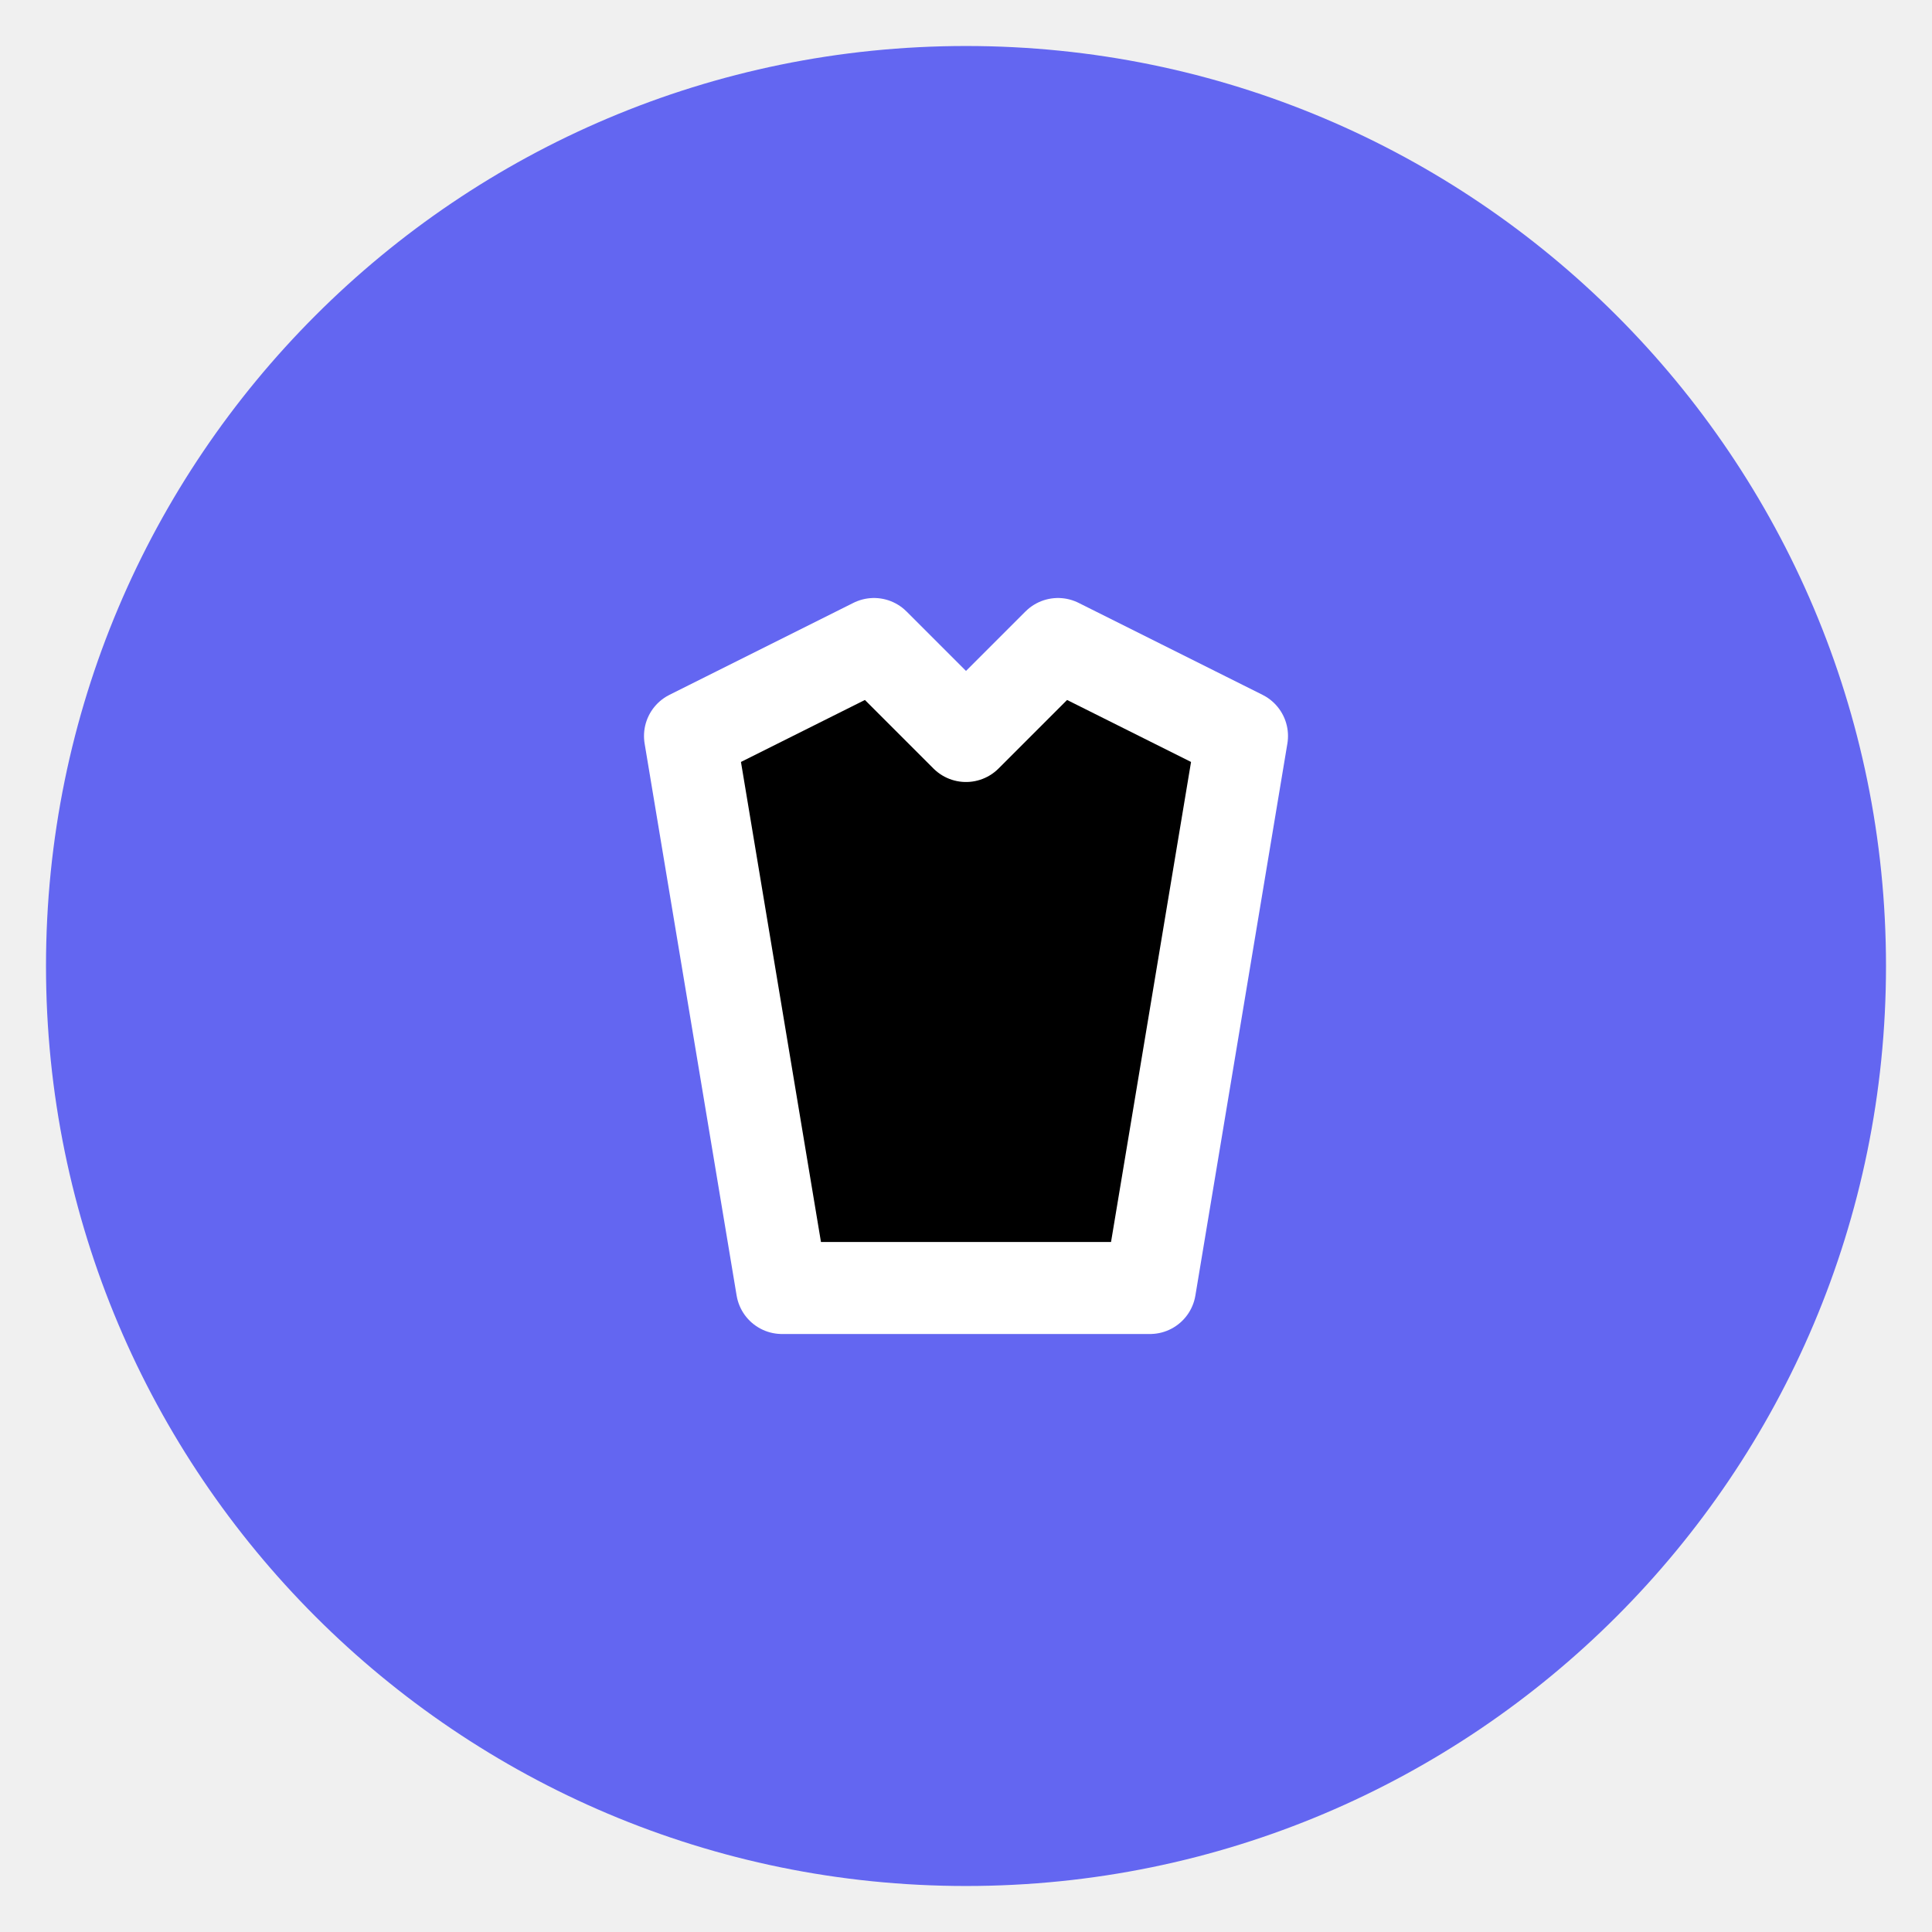
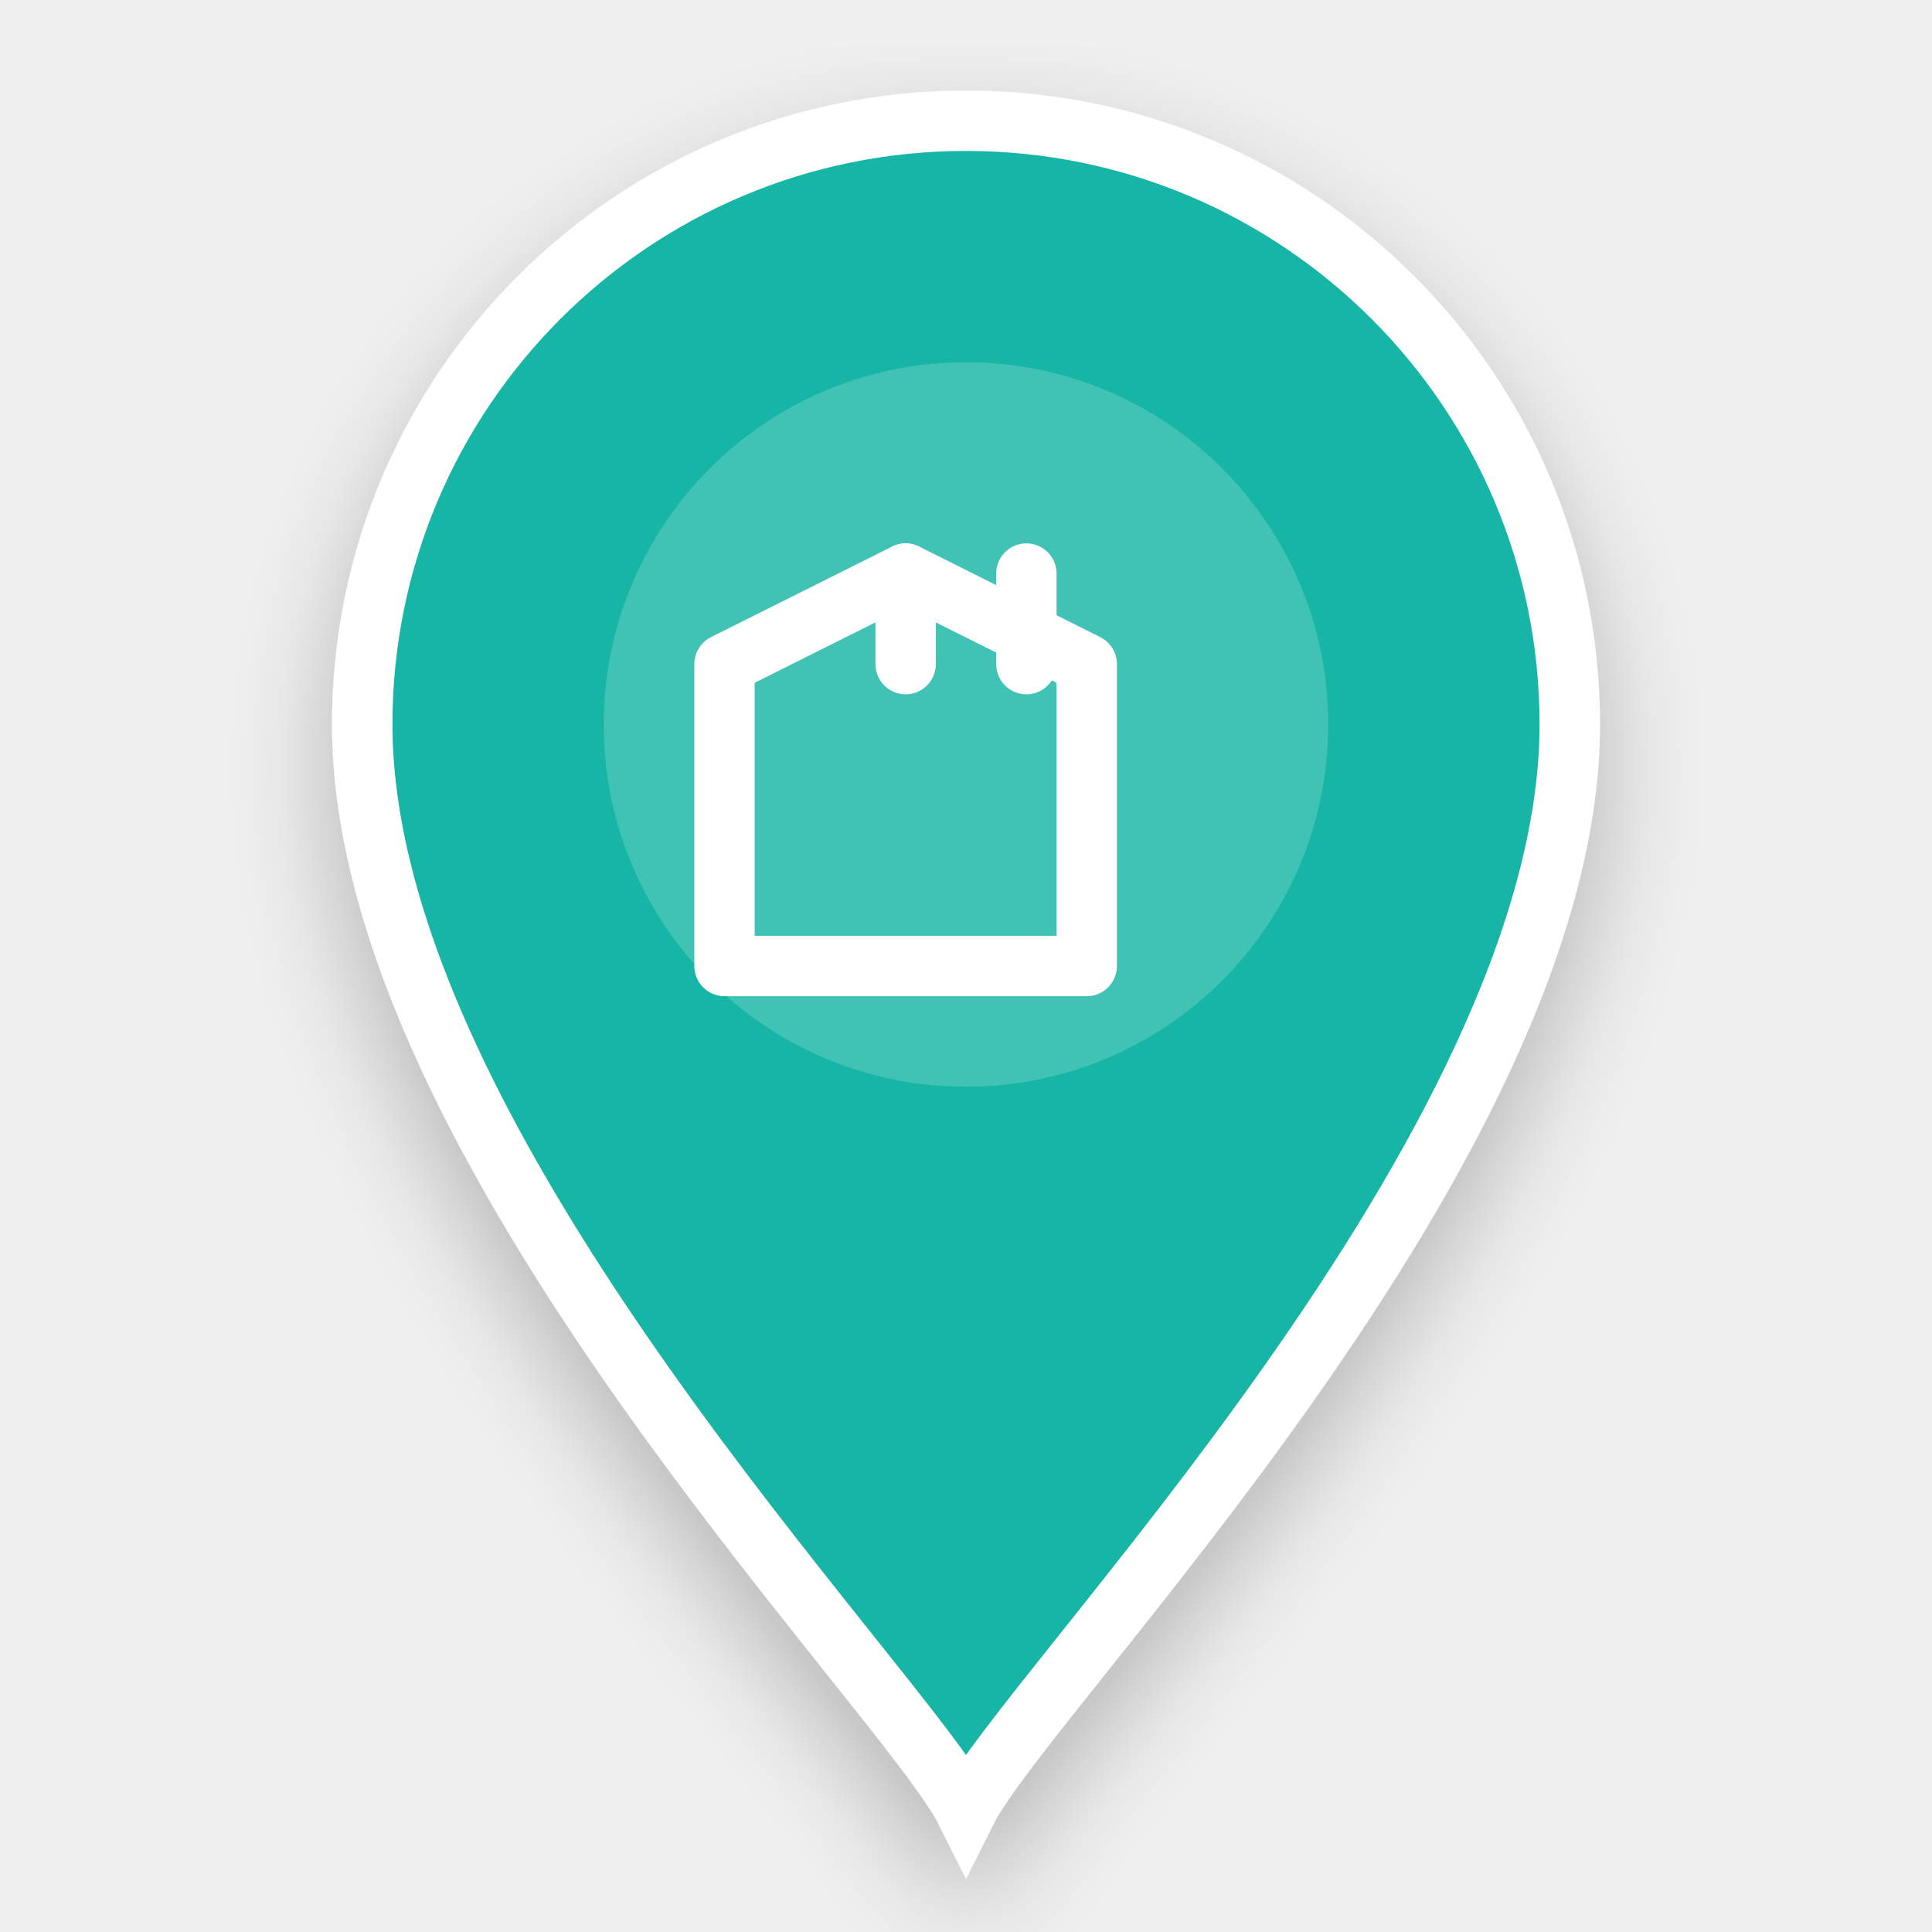
- <svg xmlns="http://www.w3.org/2000/svg" width="42" height="42" viewBox="0 0 42 42">
-   <circle cx="21" cy="21" r="20" fill="#6366f1" />
-   <path d="M15 16 19 14l2 2 2-2 4 2-2 12h-8l-2-12Z" stroke="white" stroke-width="2" stroke-linejoin="round" />
+ <svg xmlns="http://www.w3.org/2000/svg" width="64" height="64" viewBox="0 0 64 64" aria-hidden="true" role="img">
+   <defs>
+     <filter id="shadow" x="-50%" y="-50%" width="200%" height="200%">
+       <feDropShadow dx="0" dy="1.5" stdDeviation="1.8" flood-opacity="0.25" />
+     </filter>
+   </defs>
+   <g filter="url(#shadow)">
+     <path d="M32 4c-11.046 0-20 8.954-20 20 0 14 18 32 20 36 2-4 20-22 20-36 0-11.046-8.954-20-20-20z" fill="#17B5A5" stroke="white" stroke-width="2" />
+   </g>
+   <circle cx="32" cy="24" r="12" fill="white" opacity="0.18" />
+   <path d="M24 22l6-3 6 3v10h-12z" stroke="#ffffff" stroke-width="2" stroke-linecap="round" stroke-linejoin="round" fill="none" />
+   <path d="M30 19v3M34 19v3" stroke="#ffffff" stroke-width="2" stroke-linecap="round" stroke-linejoin="round" fill="none" />
</svg>
